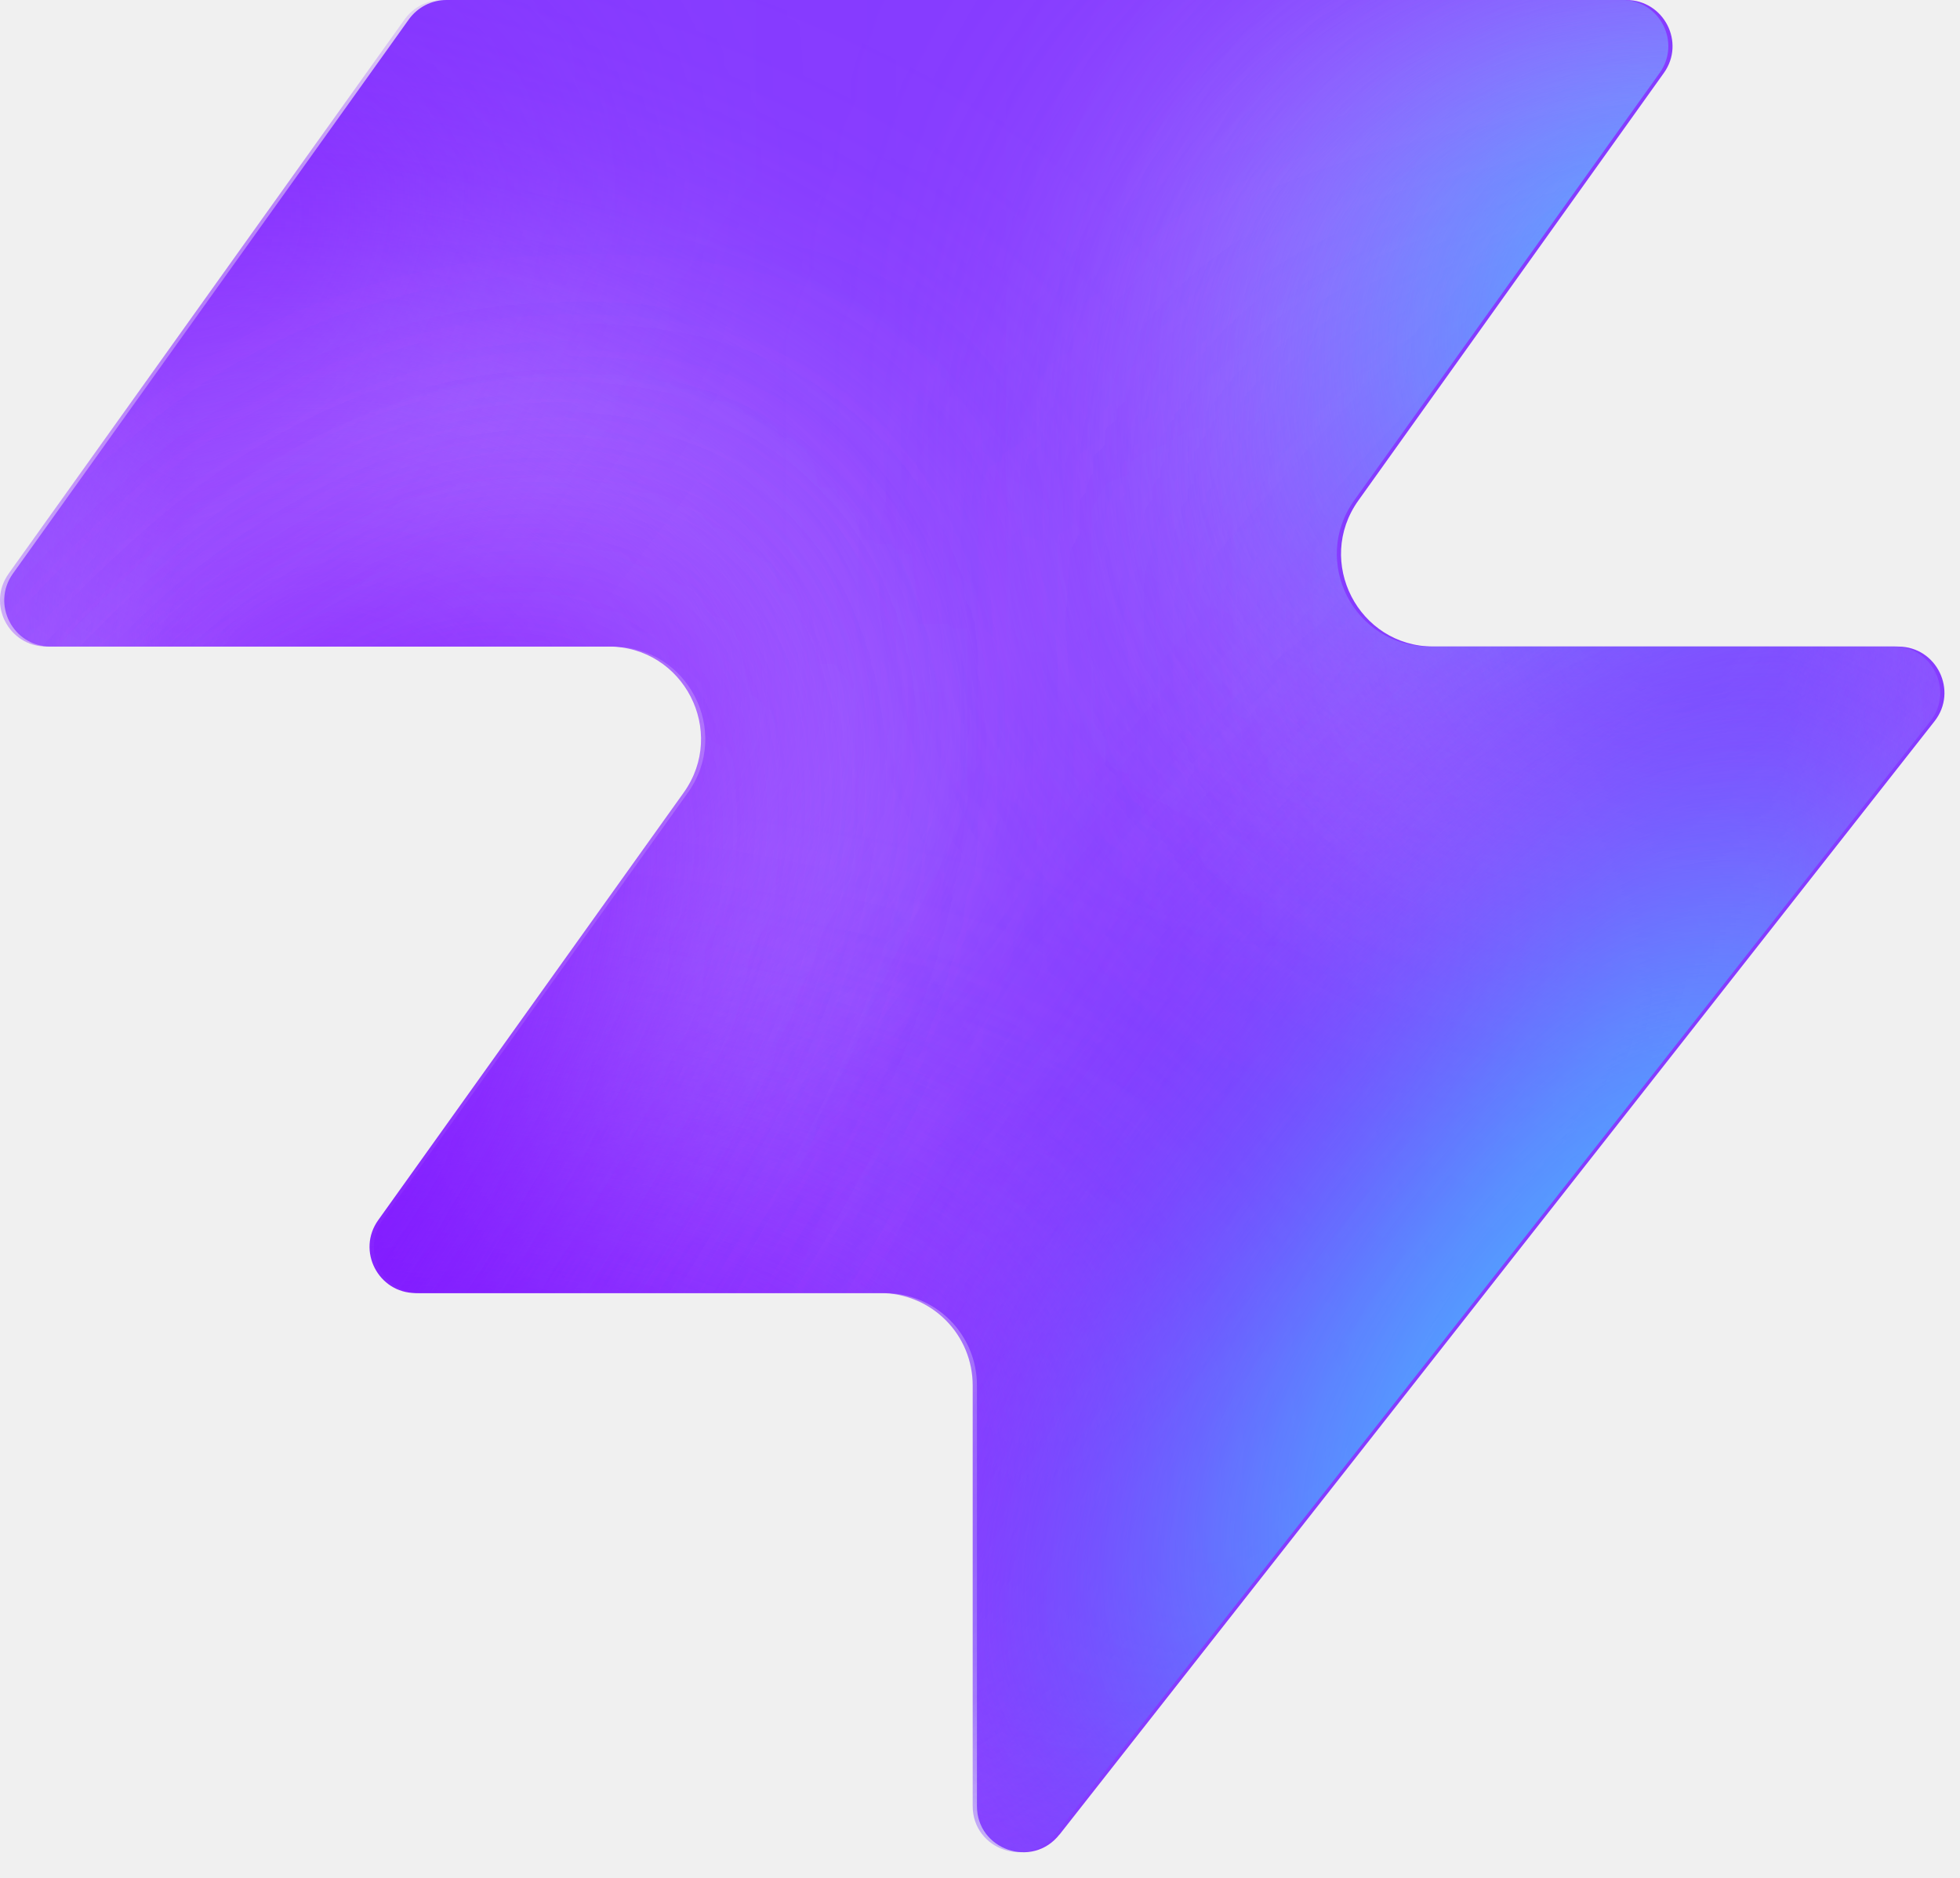
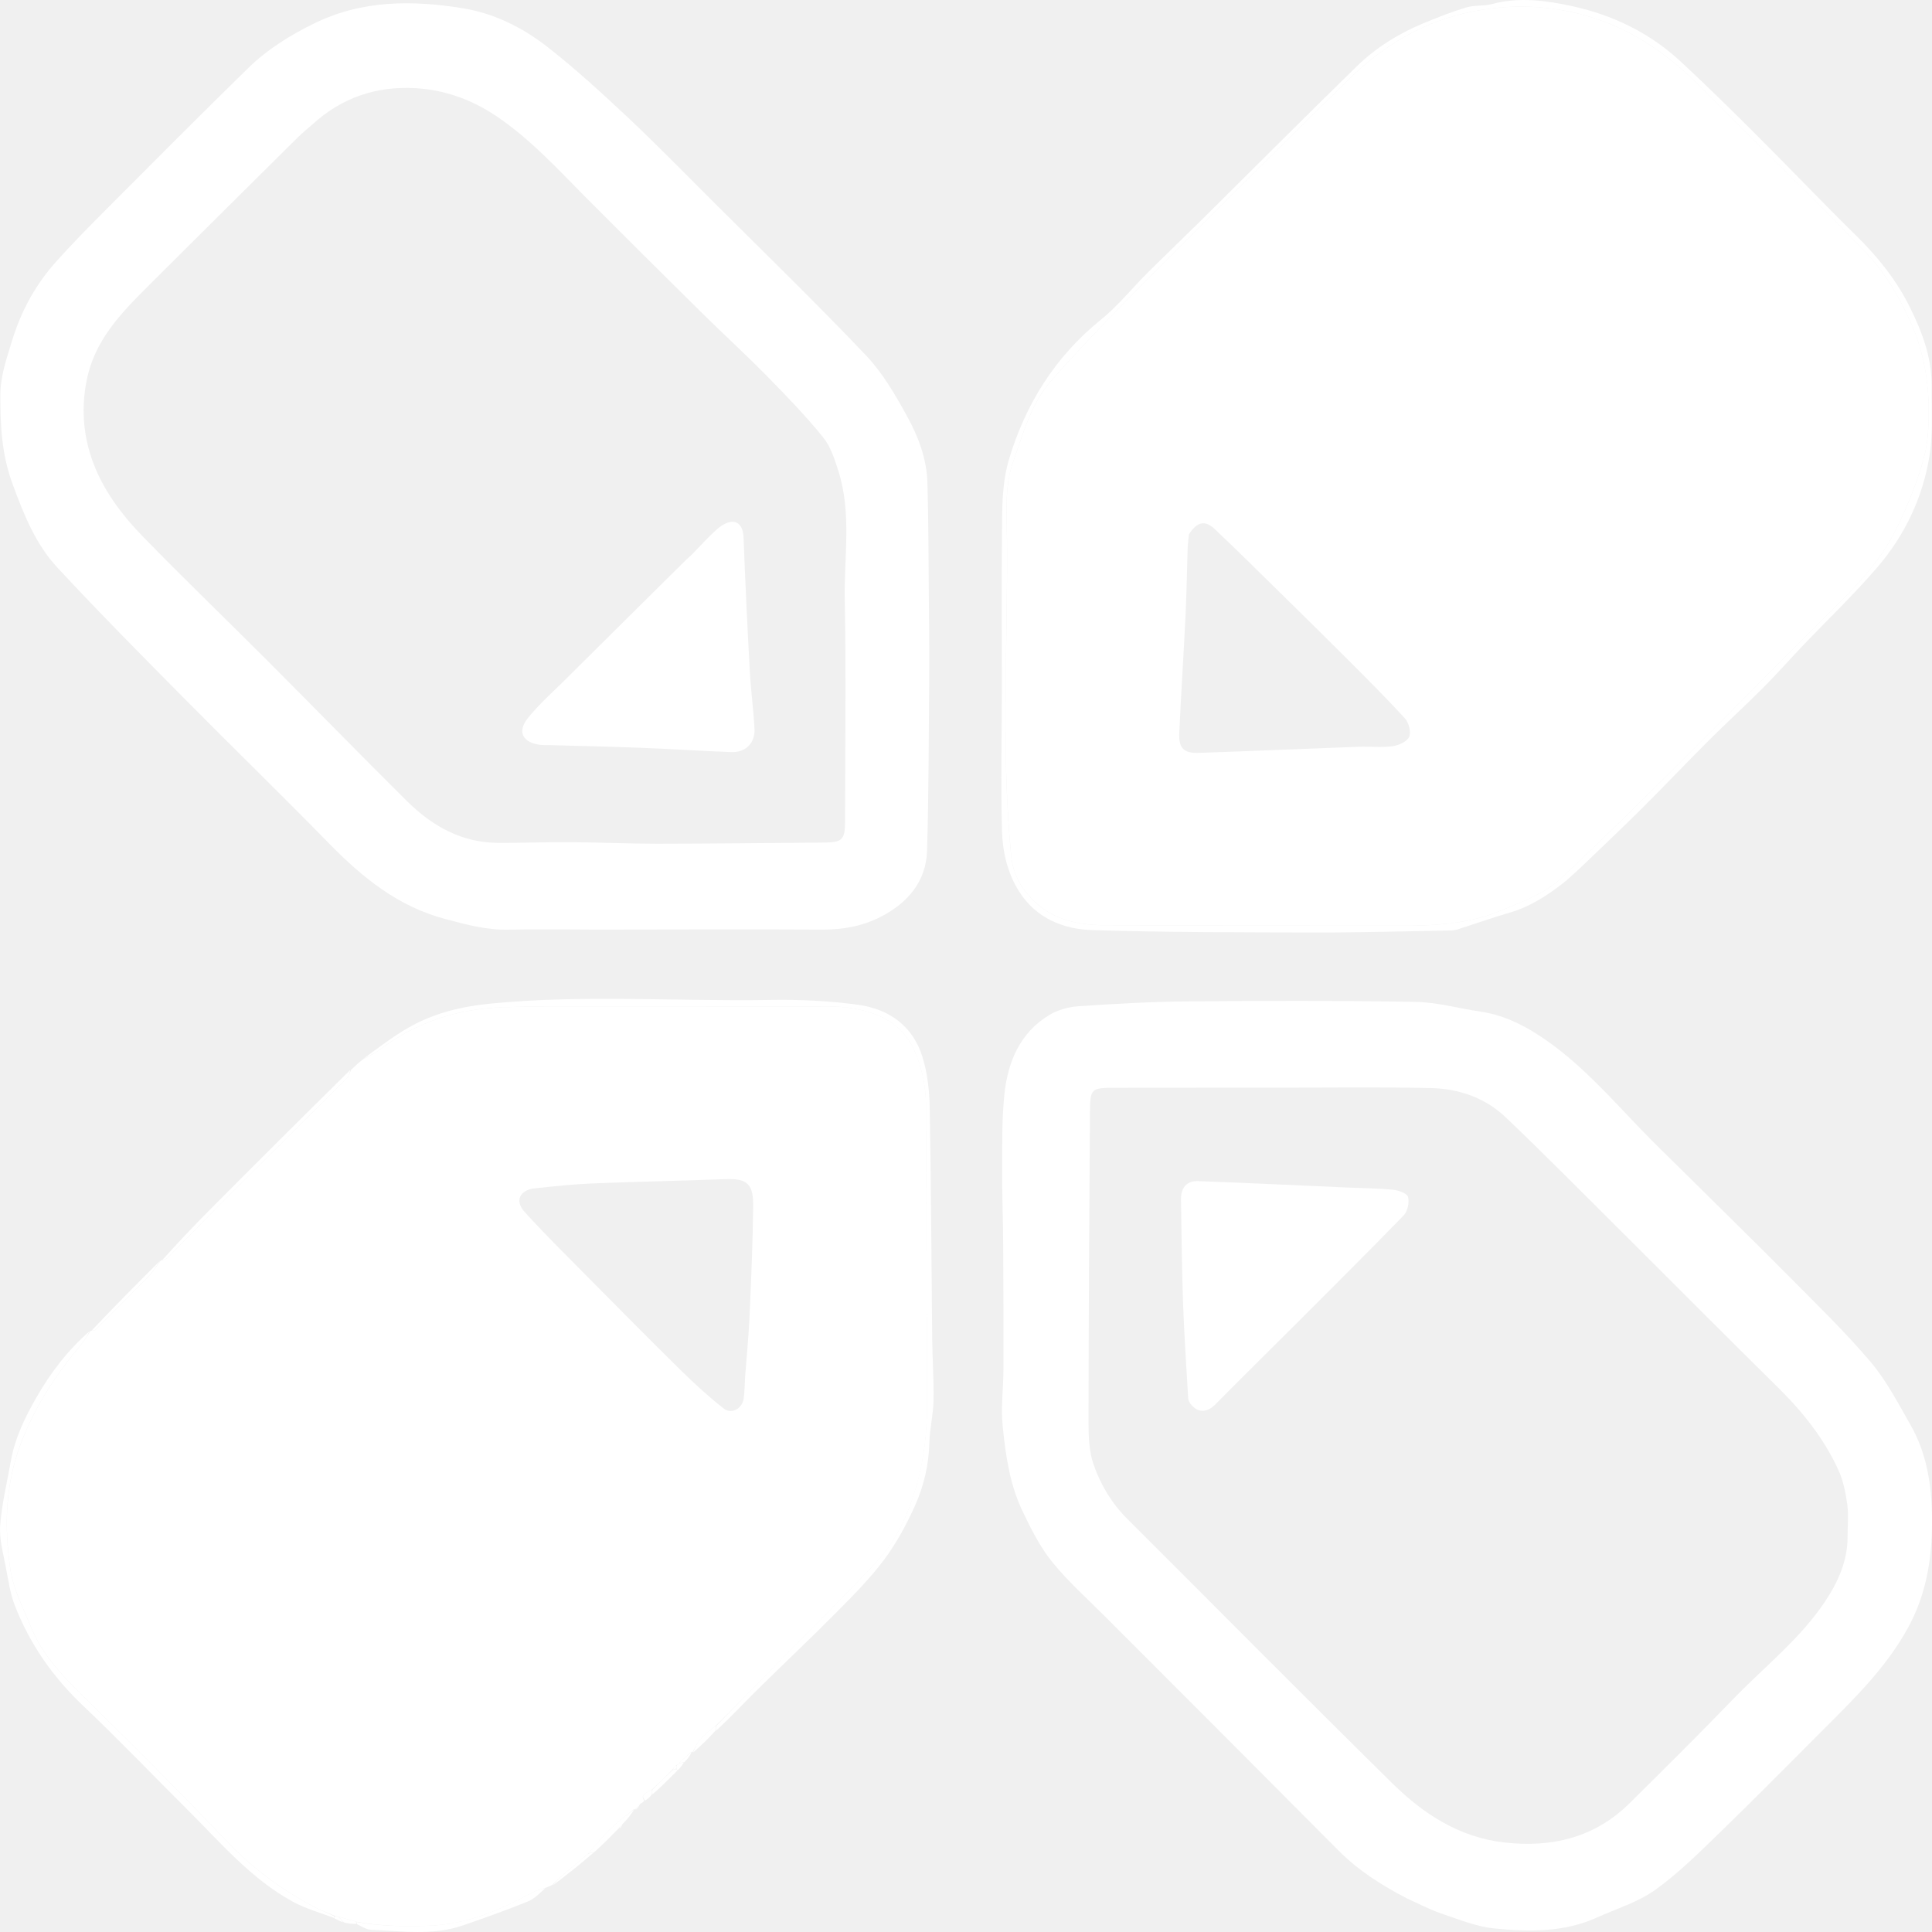
- <svg xmlns="http://www.w3.org/2000/svg" width="48" height="46" fill="none" viewBox="0 0 48 46">
-   <path fill="#863bff" d="M25.946 44.938c-.664.845-2.021.375-2.021-.698V33.937a2.26 2.26 0 0 0-2.262-2.262H10.287c-.92 0-1.456-1.04-.92-1.788l7.48-10.471c1.07-1.497 0-3.578-1.842-3.578H1.237c-.92 0-1.456-1.04-.92-1.788L10.013.474c.214-.297.556-.474.92-.474h28.894c.92 0 1.456 1.04.92 1.788l-7.48 10.471c-1.07 1.498 0 3.579 1.842 3.579h11.377c.943 0 1.473 1.088.89 1.83L25.947 44.94z" style="fill:#863bff;fill:color(display-p3 .525 .23 1);fill-opacity:1" />
-   <mask id="a" width="48" height="46" x="0" y="0" maskUnits="userSpaceOnUse" style="mask-type:alpha">
-     <path fill="#000" d="M25.842 44.938c-.664.844-2.021.375-2.021-.698V33.937a2.26 2.26 0 0 0-2.262-2.262H10.183c-.92 0-1.456-1.04-.92-1.788l7.48-10.471c1.07-1.498 0-3.579-1.842-3.579H1.133c-.92 0-1.456-1.04-.92-1.787L9.91.473c.214-.297.556-.474.92-.474h28.894c.92 0 1.456 1.04.92 1.788l-7.48 10.471c-1.07 1.498 0 3.578 1.842 3.578h11.377c.943 0 1.473 1.088.89 1.832L25.843 44.94z" style="fill:#000;fill-opacity:1" />
-   </mask>
-   <g mask="url(#a)">
-     <g filter="url(#b)">
-       <ellipse cx="5.508" cy="14.704" fill="#ede6ff" rx="5.508" ry="14.704" style="fill:#ede6ff;fill:color(display-p3 .927 .903 1);fill-opacity:1" transform="matrix(.00324 1 1 -.00324 -4.47 31.516)" />
-     </g>
-     <g filter="url(#c)">
-       <ellipse cx="10.399" cy="29.851" fill="#ede6ff" rx="10.399" ry="29.851" style="fill:#ede6ff;fill:color(display-p3 .927 .903 1);fill-opacity:1" transform="matrix(.00324 1 1 -.00324 -39.328 7.883)" />
-     </g>
-     <g filter="url(#d)">
-       <ellipse cx="5.508" cy="30.487" fill="#7e14ff" rx="5.508" ry="30.487" style="fill:#7e14ff;fill:color(display-p3 .492 .077 1);fill-opacity:1" transform="rotate(89.814 -25.913 -14.639)scale(1 -1)" />
-     </g>
-     <g filter="url(#e)">
-       <ellipse cx="5.508" cy="30.599" fill="#7e14ff" rx="5.508" ry="30.599" style="fill:#7e14ff;fill:color(display-p3 .492 .077 1);fill-opacity:1" transform="rotate(89.814 -32.644 -3.334)scale(1 -1)" />
-     </g>
-     <g filter="url(#f)">
-       <ellipse cx="5.508" cy="30.599" fill="#7e14ff" rx="5.508" ry="30.599" style="fill:#7e14ff;fill:color(display-p3 .492 .077 1);fill-opacity:1" transform="matrix(.00324 1 1 -.00324 -34.34 30.47)" />
-     </g>
-     <g filter="url(#g)">
-       <ellipse cx="14.072" cy="22.078" fill="#ede6ff" rx="14.072" ry="22.078" style="fill:#ede6ff;fill:color(display-p3 .927 .903 1);fill-opacity:1" transform="rotate(93.35 24.506 48.493)scale(-1 1)" />
-     </g>
-     <g filter="url(#h)">
-       <ellipse cx="3.47" cy="21.501" fill="#7e14ff" rx="3.47" ry="21.501" style="fill:#7e14ff;fill:color(display-p3 .492 .077 1);fill-opacity:1" transform="rotate(89.009 28.708 47.59)scale(-1 1)" />
-     </g>
-     <g filter="url(#i)">
-       <ellipse cx="3.47" cy="21.501" fill="#7e14ff" rx="3.47" ry="21.501" style="fill:#7e14ff;fill:color(display-p3 .492 .077 1);fill-opacity:1" transform="rotate(89.009 28.708 47.59)scale(-1 1)" />
-     </g>
-     <g filter="url(#j)">
-       <ellipse cx=".387" cy="8.972" fill="#7e14ff" rx="4.407" ry="29.108" style="fill:#7e14ff;fill:color(display-p3 .492 .077 1);fill-opacity:1" transform="rotate(39.51 .387 8.972)" />
-     </g>
-     <g filter="url(#k)">
-       <ellipse cx="47.523" cy="-6.092" fill="#7e14ff" rx="4.407" ry="29.108" style="fill:#7e14ff;fill:color(display-p3 .492 .077 1);fill-opacity:1" transform="rotate(37.892 47.523 -6.092)" />
-     </g>
-     <g filter="url(#l)">
-       <ellipse cx="41.412" cy="6.333" fill="#47bfff" rx="5.971" ry="9.665" style="fill:#47bfff;fill:color(display-p3 .28 .748 1);fill-opacity:1" transform="rotate(37.892 41.412 6.333)" />
-     </g>
-     <g filter="url(#m)">
-       <ellipse cx="-1.879" cy="38.332" fill="#7e14ff" rx="4.407" ry="29.108" style="fill:#7e14ff;fill:color(display-p3 .492 .077 1);fill-opacity:1" transform="rotate(37.892 -1.88 38.332)" />
-     </g>
-     <g filter="url(#n)">
-       <ellipse cx="-1.879" cy="38.332" fill="#7e14ff" rx="4.407" ry="29.108" style="fill:#7e14ff;fill:color(display-p3 .492 .077 1);fill-opacity:1" transform="rotate(37.892 -1.88 38.332)" />
-     </g>
-     <g filter="url(#o)">
-       <ellipse cx="35.651" cy="29.907" fill="#7e14ff" rx="4.407" ry="29.108" style="fill:#7e14ff;fill:color(display-p3 .492 .077 1);fill-opacity:1" transform="rotate(37.892 35.651 29.907)" />
-     </g>
-     <g filter="url(#p)">
-       <ellipse cx="38.418" cy="32.4" fill="#47bfff" rx="5.971" ry="15.297" style="fill:#47bfff;fill:color(display-p3 .28 .748 1);fill-opacity:1" transform="rotate(37.892 38.418 32.4)" />
-     </g>
-   </g>
-   <defs>
-     <filter id="b" width="60.045" height="41.654" x="-19.77" y="16.149" color-interpolation-filters="sRGB" filterUnits="userSpaceOnUse">
-       <feFlood flood-opacity="0" result="BackgroundImageFix" />
-       <feBlend in="SourceGraphic" in2="BackgroundImageFix" result="shape" />
-       <feGaussianBlur result="effect1_foregroundBlur_2002_17158" stdDeviation="7.659" />
-     </filter>
-     <filter id="c" width="90.34" height="51.437" x="-54.613" y="-7.533" color-interpolation-filters="sRGB" filterUnits="userSpaceOnUse">
-       <feFlood flood-opacity="0" result="BackgroundImageFix" />
-       <feBlend in="SourceGraphic" in2="BackgroundImageFix" result="shape" />
-       <feGaussianBlur result="effect1_foregroundBlur_2002_17158" stdDeviation="7.659" />
-     </filter>
-     <filter id="d" width="79.355" height="29.4" x="-49.64" y="2.03" color-interpolation-filters="sRGB" filterUnits="userSpaceOnUse">
-       <feFlood flood-opacity="0" result="BackgroundImageFix" />
-       <feBlend in="SourceGraphic" in2="BackgroundImageFix" result="shape" />
-       <feGaussianBlur result="effect1_foregroundBlur_2002_17158" stdDeviation="4.596" />
-     </filter>
-     <filter id="e" width="79.579" height="29.4" x="-45.045" y="20.029" color-interpolation-filters="sRGB" filterUnits="userSpaceOnUse">
-       <feFlood flood-opacity="0" result="BackgroundImageFix" />
-       <feBlend in="SourceGraphic" in2="BackgroundImageFix" result="shape" />
-       <feGaussianBlur result="effect1_foregroundBlur_2002_17158" stdDeviation="4.596" />
-     </filter>
-     <filter id="f" width="79.579" height="29.4" x="-43.513" y="21.178" color-interpolation-filters="sRGB" filterUnits="userSpaceOnUse">
-       <feFlood flood-opacity="0" result="BackgroundImageFix" />
-       <feBlend in="SourceGraphic" in2="BackgroundImageFix" result="shape" />
-       <feGaussianBlur result="effect1_foregroundBlur_2002_17158" stdDeviation="4.596" />
-     </filter>
-     <filter id="g" width="74.749" height="58.852" x="15.756" y="-17.901" color-interpolation-filters="sRGB" filterUnits="userSpaceOnUse">
-       <feFlood flood-opacity="0" result="BackgroundImageFix" />
-       <feBlend in="SourceGraphic" in2="BackgroundImageFix" result="shape" />
-       <feGaussianBlur result="effect1_foregroundBlur_2002_17158" stdDeviation="7.659" />
-     </filter>
-     <filter id="h" width="61.377" height="25.362" x="23.548" y="2.284" color-interpolation-filters="sRGB" filterUnits="userSpaceOnUse">
-       <feFlood flood-opacity="0" result="BackgroundImageFix" />
-       <feBlend in="SourceGraphic" in2="BackgroundImageFix" result="shape" />
-       <feGaussianBlur result="effect1_foregroundBlur_2002_17158" stdDeviation="4.596" />
-     </filter>
-     <filter id="i" width="61.377" height="25.362" x="23.548" y="2.284" color-interpolation-filters="sRGB" filterUnits="userSpaceOnUse">
-       <feFlood flood-opacity="0" result="BackgroundImageFix" />
-       <feBlend in="SourceGraphic" in2="BackgroundImageFix" result="shape" />
-       <feGaussianBlur result="effect1_foregroundBlur_2002_17158" stdDeviation="4.596" />
-     </filter>
-     <filter id="j" width="56.045" height="63.649" x="-27.636" y="-22.853" color-interpolation-filters="sRGB" filterUnits="userSpaceOnUse">
-       <feFlood flood-opacity="0" result="BackgroundImageFix" />
-       <feBlend in="SourceGraphic" in2="BackgroundImageFix" result="shape" />
-       <feGaussianBlur result="effect1_foregroundBlur_2002_17158" stdDeviation="4.596" />
-     </filter>
-     <filter id="k" width="54.814" height="64.646" x="20.116" y="-38.415" color-interpolation-filters="sRGB" filterUnits="userSpaceOnUse">
-       <feFlood flood-opacity="0" result="BackgroundImageFix" />
-       <feBlend in="SourceGraphic" in2="BackgroundImageFix" result="shape" />
-       <feGaussianBlur result="effect1_foregroundBlur_2002_17158" stdDeviation="4.596" />
-     </filter>
-     <filter id="l" width="33.541" height="35.313" x="24.641" y="-11.323" color-interpolation-filters="sRGB" filterUnits="userSpaceOnUse">
-       <feFlood flood-opacity="0" result="BackgroundImageFix" />
-       <feBlend in="SourceGraphic" in2="BackgroundImageFix" result="shape" />
-       <feGaussianBlur result="effect1_foregroundBlur_2002_17158" stdDeviation="4.596" />
-     </filter>
-     <filter id="m" width="54.814" height="64.646" x="-29.286" y="6.009" color-interpolation-filters="sRGB" filterUnits="userSpaceOnUse">
-       <feFlood flood-opacity="0" result="BackgroundImageFix" />
-       <feBlend in="SourceGraphic" in2="BackgroundImageFix" result="shape" />
-       <feGaussianBlur result="effect1_foregroundBlur_2002_17158" stdDeviation="4.596" />
-     </filter>
-     <filter id="n" width="54.814" height="64.646" x="-29.286" y="6.009" color-interpolation-filters="sRGB" filterUnits="userSpaceOnUse">
-       <feFlood flood-opacity="0" result="BackgroundImageFix" />
-       <feBlend in="SourceGraphic" in2="BackgroundImageFix" result="shape" />
-       <feGaussianBlur result="effect1_foregroundBlur_2002_17158" stdDeviation="4.596" />
-     </filter>
-     <filter id="o" width="54.814" height="64.646" x="8.244" y="-2.416" color-interpolation-filters="sRGB" filterUnits="userSpaceOnUse">
-       <feFlood flood-opacity="0" result="BackgroundImageFix" />
-       <feBlend in="SourceGraphic" in2="BackgroundImageFix" result="shape" />
-       <feGaussianBlur result="effect1_foregroundBlur_2002_17158" stdDeviation="4.596" />
-     </filter>
-     <filter id="p" width="39.409" height="43.623" x="18.713" y="10.588" color-interpolation-filters="sRGB" filterUnits="userSpaceOnUse">
-       <feFlood flood-opacity="0" result="BackgroundImageFix" />
-       <feBlend in="SourceGraphic" in2="BackgroundImageFix" result="shape" />
-       <feGaussianBlur result="effect1_foregroundBlur_2002_17158" stdDeviation="4.596" />
-     </filter>
-   </defs>
+ <svg xmlns="http://www.w3.org/2000/svg" width="32" height="32" viewBox="0 0 32 32" fill="none">
+   <path d="M5.815 17.72C5.876 17.662 5.937 17.604 6.015 17.543C6.121 17.487 6.215 17.445 6.295 17.383C6.896 16.928 7.58 16.711 8.326 16.683C8.799 16.666 9.273 16.67 9.747 16.67C10.929 16.669 12.111 16.67 13.293 16.673C13.566 16.674 13.845 16.654 14.113 16.699C14.554 16.772 14.942 16.948 15.143 17.396C15.278 17.695 15.338 18.005 15.339 18.329C15.345 19.975 15.35 21.621 15.355 23.266C15.357 23.729 15.305 24.183 15.174 24.63C15.039 25.091 14.844 25.524 14.514 25.876C13.999 26.425 13.463 26.954 12.936 27.492C12.58 27.856 12.224 28.22 11.855 28.583C11.76 28.659 11.67 28.727 11.597 28.81C11.543 28.872 11.511 28.952 11.469 29.024C11.469 29.024 11.463 29.017 11.453 29.015C11.378 29.076 11.313 29.14 11.242 29.209C11.228 29.224 11.219 29.232 11.197 29.238C11.169 29.262 11.153 29.287 11.129 29.32C11.017 29.434 10.913 29.538 10.796 29.641C10.635 29.729 10.624 29.747 10.67 29.825C10.657 29.841 10.644 29.858 10.614 29.87C10.571 29.901 10.545 29.937 10.519 29.973C10.519 29.973 10.511 29.965 10.502 29.964C10.358 30.079 10.217 30.188 10.09 30.313C9.968 30.433 9.861 30.568 9.739 30.705C9.593 30.828 9.455 30.942 9.319 31.058C9.259 31.109 9.204 31.166 9.146 31.221C9.119 31.234 9.092 31.247 9.042 31.266C8.951 31.296 8.878 31.312 8.815 31.347C8.282 31.637 7.743 31.873 7.109 31.896C6.702 31.911 6.305 31.904 5.897 31.829C5.796 31.798 5.704 31.773 5.6 31.744C5.573 31.738 5.558 31.736 5.532 31.727C5.412 31.674 5.298 31.636 5.194 31.58C4.664 31.296 4.187 30.949 3.768 30.509C3.011 29.713 2.235 28.935 1.45 28.166C1.079 27.802 0.714 27.44 0.514 26.951C0.386 26.636 0.221 26.321 0.172 25.992C0.071 25.299 0.084 24.61 0.339 23.928C0.574 23.298 0.932 22.759 1.358 22.252C1.412 22.188 1.452 22.113 1.499 22.043C1.499 22.043 1.502 22.039 1.516 22.042C1.547 22.039 1.569 22.039 1.58 22.028C1.874 21.734 2.169 21.441 2.459 21.142C2.536 21.062 2.597 20.965 2.665 20.875C2.665 20.875 2.669 20.87 2.684 20.874C2.724 20.864 2.754 20.855 2.774 20.836C3.135 20.47 3.493 20.101 3.856 19.738C4.485 19.11 5.117 18.486 5.745 17.858C5.78 17.823 5.792 17.767 5.815 17.72ZM12.342 22.796C12.367 22.464 12.4 22.132 12.415 21.799C12.442 21.199 12.467 20.599 12.475 19.998C12.48 19.629 12.397 19.517 12.027 19.53C11.292 19.558 10.555 19.571 9.819 19.601C9.497 19.614 9.176 19.648 8.855 19.683C8.607 19.711 8.523 19.889 8.689 20.073C9.03 20.449 9.392 20.805 9.749 21.166C10.255 21.677 10.761 22.189 11.274 22.694C11.501 22.917 11.736 23.133 11.986 23.329C12.12 23.433 12.298 23.329 12.319 23.156C12.333 23.048 12.334 22.938 12.342 22.796Z" fill="white" />
+   <path d="M23.306 31.445C22.885 31.227 22.5 30.982 22.174 30.655C21.589 30.069 21.006 29.48 20.421 28.894C19.716 28.188 19.01 27.483 18.306 26.777C18.009 26.478 17.69 26.196 17.427 25.87C17.226 25.622 17.078 25.326 16.939 25.035C16.724 24.589 16.655 24.099 16.607 23.613C16.576 23.308 16.619 22.996 16.62 22.688C16.622 22.001 16.62 21.315 16.616 20.629C16.614 20.2 16.596 19.772 16.599 19.343C16.601 18.931 16.593 18.515 16.638 18.106C16.697 17.578 16.898 17.103 17.379 16.812C17.518 16.728 17.695 16.678 17.858 16.667C18.464 16.626 19.071 16.591 19.678 16.586C20.932 16.575 22.187 16.572 23.441 16.594C23.803 16.6 24.163 16.703 24.524 16.756C24.958 16.82 25.328 17.026 25.675 17.276C26.225 17.674 26.674 18.178 27.14 18.665C27.38 18.916 27.63 19.157 27.877 19.401C28.461 19.98 29.05 20.555 29.629 21.139C30.089 21.603 30.56 22.059 30.982 22.556C31.247 22.869 31.441 23.246 31.646 23.605C31.91 24.067 31.992 24.583 32 25.104C32.009 25.754 31.924 26.38 31.597 26.971C31.246 27.607 30.744 28.104 30.241 28.607C29.66 29.187 29.084 29.773 28.494 30.345C28.148 30.68 27.804 31.024 27.415 31.303C27.13 31.507 26.773 31.614 26.448 31.761C25.903 32.008 25.323 31.998 24.75 31.941C24.448 31.911 24.153 31.788 23.86 31.689C23.674 31.626 23.499 31.531 23.306 31.445ZM21.129 18.015C20.252 18.016 19.374 18.017 18.497 18.017C18.066 18.018 18.056 18.018 18.053 18.443C18.041 20.144 18.031 21.845 18.029 23.546C18.029 23.787 18.037 24.043 18.116 24.266C18.233 24.597 18.415 24.903 18.673 25.159C20.137 26.619 21.59 28.089 23.063 29.539C23.575 30.044 24.172 30.433 24.914 30.517C25.7 30.607 26.414 30.439 26.992 29.866C27.572 29.292 28.151 28.718 28.718 28.131C29.228 27.603 29.815 27.146 30.228 26.527C30.447 26.199 30.605 25.846 30.602 25.44C30.601 25.264 30.62 25.085 30.596 24.913C30.569 24.721 30.53 24.523 30.45 24.349C30.212 23.828 29.86 23.386 29.451 22.983C28.559 22.104 27.677 21.214 26.789 20.331C26.174 19.719 25.565 19.103 24.938 18.505C24.6 18.183 24.166 18.033 23.706 18.022C22.859 18.003 22.012 18.016 21.129 18.015Z" fill="white" />
+   <path d="M9.889 15.397C9.389 15.396 8.908 15.387 8.427 15.398C8.06 15.407 7.72 15.314 7.37 15.22C6.586 15.012 5.999 14.53 5.45 13.97C4.669 13.171 3.868 12.393 3.082 11.599C2.364 10.873 1.643 10.148 0.949 9.399C0.583 9.005 0.387 8.505 0.202 7.999C0.027 7.52 0.004 7.037 0.006 6.54C0.007 6.219 0.113 5.929 0.204 5.63C0.355 5.139 0.597 4.701 0.941 4.321C1.181 4.055 1.431 3.798 1.684 3.544C2.493 2.733 3.3 1.919 4.12 1.119C4.433 0.814 4.804 0.585 5.2 0.39C5.996 -0.002 6.835 0.001 7.673 0.138C8.175 0.219 8.647 0.452 9.05 0.764C9.522 1.131 9.965 1.538 10.402 1.948C10.887 2.404 11.352 2.881 11.823 3.351C12.668 4.194 13.525 5.025 14.346 5.889C14.622 6.18 14.831 6.543 15.026 6.898C15.212 7.234 15.35 7.604 15.361 7.995C15.38 8.649 15.379 9.303 15.385 9.956C15.389 10.356 15.394 10.756 15.391 11.156C15.383 12.134 15.384 13.111 15.355 14.088C15.34 14.607 15.028 14.96 14.582 15.188C14.283 15.341 13.959 15.399 13.617 15.397C12.381 15.39 11.144 15.396 9.889 15.397ZM5.174 2.061C5.092 2.133 5.007 2.202 4.93 2.278C4.101 3.1 3.272 3.921 2.446 4.746C2.002 5.19 1.569 5.635 1.437 6.293C1.347 6.737 1.375 7.165 1.514 7.581C1.684 8.091 2.007 8.518 2.378 8.899C3.052 9.591 3.749 10.262 4.432 10.945C5.204 11.719 5.968 12.502 6.745 13.273C7.159 13.683 7.648 13.958 8.252 13.961C8.65 13.963 9.048 13.946 9.446 13.949C9.924 13.952 10.402 13.975 10.88 13.975C11.793 13.974 12.706 13.963 13.618 13.956C13.959 13.954 13.997 13.918 13.997 13.58C13.998 12.365 14.015 11.15 13.992 9.936C13.978 9.226 14.109 8.505 13.888 7.807C13.825 7.609 13.758 7.395 13.63 7.239C13.341 6.883 13.021 6.552 12.699 6.225C12.347 5.867 11.976 5.528 11.619 5.176C11.002 4.567 10.388 3.955 9.776 3.343C9.279 2.846 8.811 2.321 8.222 1.924C7.813 1.649 7.362 1.487 6.877 1.46C6.243 1.425 5.67 1.609 5.174 2.061Z" fill="white" />
+   <path d="M25.944 14.584C25.652 14.819 25.354 15.015 25 15.118C24.71 15.202 24.424 15.304 24.135 15.396C24.096 15.408 24.052 15.412 24.01 15.412C23.274 15.424 22.538 15.446 21.803 15.445C20.567 15.442 19.331 15.443 18.097 15.406C17.61 15.391 17.159 15.208 16.88 14.766C16.686 14.46 16.605 14.107 16.596 13.756C16.575 12.974 16.593 12.191 16.594 11.408C16.595 10.442 16.586 9.477 16.599 8.511C16.604 8.212 16.625 7.902 16.709 7.618C16.984 6.696 17.474 5.909 18.236 5.294C18.516 5.068 18.745 4.779 19.002 4.524C19.303 4.224 19.61 3.931 19.912 3.633C20.767 2.786 21.616 1.934 22.477 1.094C22.792 0.788 23.165 0.557 23.572 0.387C23.807 0.29 24.044 0.196 24.286 0.123C24.422 0.082 24.576 0.105 24.713 0.067C25.161 -0.055 25.617 0.01 26.04 0.102C26.702 0.245 27.32 0.541 27.827 1.01C28.267 1.417 28.694 1.837 29.117 2.26C29.662 2.803 30.191 3.361 30.74 3.899C31.095 4.246 31.401 4.626 31.623 5.067C31.831 5.483 31.998 5.916 31.994 6.392C31.99 6.773 32.019 7.161 31.961 7.535C31.852 8.229 31.555 8.859 31.097 9.393C30.704 9.851 30.265 10.27 29.848 10.707C29.632 10.934 29.426 11.169 29.205 11.39C28.915 11.681 28.611 11.957 28.32 12.247C27.945 12.621 27.581 13.006 27.205 13.38C26.889 13.695 26.564 14.001 26.243 14.31C26.148 14.401 26.052 14.489 25.944 14.584ZM29.485 2.753C29.067 2.337 28.648 1.923 28.234 1.504C27.705 0.966 27.117 0.524 26.384 0.294C25.618 0.053 24.845 0.052 24.084 0.265C23.401 0.456 22.815 0.845 22.311 1.341C21.193 2.441 20.078 3.545 18.972 4.657C18.44 5.192 17.916 5.737 17.415 6.301C17.072 6.689 16.941 7.199 16.773 7.674C16.675 7.951 16.667 8.272 16.673 8.572C16.711 10.439 16.566 12.309 16.748 14.174C16.78 14.5 16.936 14.752 17.164 14.959C17.476 15.242 17.873 15.321 18.277 15.324C19.904 15.333 21.531 15.329 23.158 15.333C23.745 15.335 24.325 15.309 24.88 15.074C25.225 14.929 25.584 14.803 25.857 14.547C26.489 13.956 27.104 13.348 27.717 12.738C28.549 11.911 29.371 11.075 30.2 10.246C30.621 9.826 31.057 9.417 31.341 8.886C31.493 8.604 31.622 8.307 31.731 8.005C31.822 7.754 31.907 7.491 31.929 7.227C31.983 6.568 31.916 5.923 31.632 5.307C31.447 4.905 31.23 4.527 30.927 4.208C30.463 3.719 29.981 3.248 29.485 2.753Z" fill="white" />
+   <path d="M11.866 28.583C12.222 28.22 12.578 27.856 12.934 27.492C13.461 26.954 13.997 26.425 14.512 25.876C14.842 25.524 15.037 25.091 15.172 24.63C15.303 24.183 15.355 23.729 15.354 23.266C15.348 21.621 15.343 19.975 15.337 18.329C15.336 18.005 15.276 17.695 15.142 17.396C14.94 16.948 14.552 16.772 14.111 16.699C13.844 16.654 13.565 16.674 13.291 16.673C12.109 16.67 10.927 16.669 9.746 16.67C9.272 16.67 8.797 16.666 8.324 16.683C7.578 16.711 6.894 16.928 6.294 17.383C6.213 17.445 6.119 17.487 6.02 17.535C6.26 17.36 6.503 17.171 6.767 17.02C7.184 16.781 7.639 16.671 8.121 16.623C9.669 16.471 11.219 16.589 12.768 16.562C13.251 16.554 13.739 16.577 14.217 16.643C14.727 16.713 15.121 16.996 15.278 17.504C15.361 17.769 15.393 18.057 15.399 18.336C15.422 19.615 15.427 20.894 15.44 22.173C15.444 22.516 15.469 22.86 15.462 23.203C15.457 23.435 15.399 23.666 15.393 23.899C15.384 24.26 15.303 24.605 15.16 24.928C15.02 25.242 14.852 25.553 14.647 25.829C14.414 26.141 14.136 26.421 13.861 26.699C13.427 27.137 12.977 27.56 12.538 27.993C12.314 28.215 12.099 28.445 11.867 28.661C11.858 28.628 11.862 28.606 11.866 28.583Z" fill="white" />
+   <path d="M1.486 22.047C1.451 22.113 1.41 22.188 1.357 22.252C0.931 22.759 0.573 23.298 0.337 23.928C0.083 24.61 0.07 25.299 0.171 25.992C0.219 26.321 0.385 26.636 0.513 26.951C0.713 27.44 1.078 27.802 1.449 28.166C2.234 28.935 3.01 29.713 3.767 30.509C4.186 30.949 4.663 31.296 5.193 31.58C5.297 31.636 5.411 31.674 5.529 31.736C5.538 31.751 5.536 31.769 5.536 31.769C5.308 31.681 5.067 31.616 4.854 31.5C4.154 31.119 3.647 30.512 3.093 29.962C2.521 29.393 1.963 28.809 1.378 28.254C0.875 27.778 0.492 27.228 0.244 26.588C0.169 26.393 0.138 26.179 0.099 25.972C0.056 25.738 -0.014 25.499 0.003 25.267C0.029 24.907 0.118 24.55 0.181 24.193C0.248 23.818 0.412 23.48 0.598 23.155C0.833 22.744 1.117 22.368 1.486 22.047Z" fill="white" />
+   <path d="M5.801 17.722C5.792 17.767 5.779 17.823 5.744 17.858C5.116 18.486 4.484 19.11 3.856 19.738C3.492 20.101 3.134 20.47 2.773 20.836C2.753 20.855 2.723 20.864 2.686 20.872C2.938 20.593 3.199 20.315 3.468 20.045C4.24 19.269 5.015 18.497 5.801 17.722Z" fill="white" />
+   <path d="M5.905 31.835C6.303 31.904 6.699 31.911 7.107 31.896C7.741 31.873 8.279 31.637 8.813 31.347C8.876 31.312 8.949 31.296 9.032 31.274C8.946 31.35 8.856 31.449 8.744 31.494C8.393 31.637 8.035 31.763 7.676 31.888C7.175 32.064 6.658 31.985 6.145 31.963C6.072 31.96 6 31.914 5.915 31.871C5.903 31.848 5.904 31.842 5.905 31.835Z" fill="white" />
+   <path d="M2.653 20.88C2.595 20.965 2.535 21.062 2.457 21.142C2.168 21.441 1.873 21.734 1.579 22.028C1.568 22.039 1.545 22.039 1.516 22.04C1.883 21.652 2.262 21.269 2.653 20.88Z" fill="white" />
+   <path d="M9.746 30.696C9.86 30.568 9.967 30.433 10.089 30.313C10.216 30.188 10.357 30.079 10.505 29.967C10.458 30.048 10.398 30.124 10.316 30.208C10.28 30.238 10.264 30.26 10.249 30.282C10.12 30.413 9.992 30.544 9.84 30.68C9.794 30.689 9.77 30.693 9.746 30.696Z" fill="white" />
+   <path d="M9.739 30.705C9.771 30.693 9.795 30.689 9.831 30.686C9.619 30.869 9.395 31.05 9.158 31.227C9.203 31.166 9.259 31.109 9.319 31.058C9.455 30.942 9.593 30.828 9.739 30.705Z" fill="white" />
+   <path d="M11.854 28.583C11.863 28.606 11.859 28.628 11.855 28.662C11.735 28.793 11.614 28.912 11.48 29.027C11.51 28.952 11.542 28.872 11.596 28.81C11.669 28.727 11.758 28.659 11.854 28.583Z" fill="white" />
+   <path d="M10.807 29.642C10.911 29.538 11.015 29.434 11.137 29.32C11.169 29.307 11.183 29.303 11.202 29.306C11.208 29.312 11.22 29.325 11.22 29.325C11.086 29.46 10.953 29.595 10.808 29.72C10.799 29.687 10.803 29.665 10.807 29.642Z" fill="white" />
+   <path d="M5.896 31.829C5.904 31.842 5.904 31.849 5.902 31.865C5.838 31.868 5.775 31.862 5.696 31.841C5.657 31.8 5.633 31.774 5.609 31.748C5.702 31.773 5.794 31.798 5.896 31.829Z" fill="white" />
+   <path d="M11.246 29.203C11.312 29.14 11.377 29.077 11.456 29.019C11.432 29.075 11.396 29.127 11.337 29.185C11.292 29.196 11.269 29.199 11.246 29.203Z" fill="white" />
+   <path d="M10.796 29.641C10.804 29.665 10.8 29.687 10.797 29.721C10.766 29.763 10.734 29.793 10.686 29.824C10.623 29.747 10.634 29.729 10.796 29.641Z" fill="white" />
+   <path d="M10.529 29.976C10.543 29.937 10.569 29.901 10.602 29.872C10.587 29.912 10.564 29.945 10.529 29.976Z" fill="white" />
+   <path d="M11.24 29.209C11.269 29.199 11.292 29.195 11.327 29.192C11.306 29.232 11.272 29.272 11.229 29.319C11.22 29.325 11.208 29.312 11.205 29.296C11.204 29.266 11.206 29.253 11.208 29.239C11.217 29.232 11.226 29.224 11.24 29.209Z" fill="white" />
+   <path d="M5.598 31.744C5.633 31.774 5.656 31.8 5.682 31.837C5.642 31.826 5.599 31.805 5.545 31.777C5.535 31.769 5.537 31.751 5.539 31.743C5.556 31.736 5.571 31.738 5.598 31.744Z" fill="white" />
+   <path d="M10.262 30.284C10.265 30.261 10.28 30.238 10.306 30.215C10.303 30.237 10.288 30.261 10.262 30.284Z" fill="white" />
+   <path d="M11.196 29.238C11.207 29.252 11.205 29.266 11.2 29.29C11.184 29.304 11.17 29.307 11.146 29.311C11.152 29.287 11.168 29.262 11.196 29.238Z" fill="white" />
+   <path d="M29.496 2.761C29.982 3.248 30.464 3.719 30.928 4.208C31.23 4.527 31.448 4.905 31.633 5.307C31.917 5.923 31.983 6.568 31.929 7.227C31.907 7.491 31.822 7.754 31.731 8.005C31.622 8.307 31.493 8.604 31.342 8.886C31.058 9.417 30.621 9.826 30.201 10.246C29.372 11.075 28.549 11.911 27.718 12.738C27.104 13.348 26.489 13.956 25.858 14.547C25.584 14.803 25.226 14.929 24.881 15.074C24.325 15.309 23.746 15.335 23.158 15.333C21.531 15.329 19.905 15.333 18.278 15.324C17.873 15.321 17.477 15.242 17.165 14.959C16.936 14.752 16.781 14.5 16.749 14.174C16.566 12.309 16.712 10.439 16.674 8.572C16.668 8.272 16.675 7.951 16.773 7.674C16.942 7.199 17.073 6.689 17.416 6.301C17.916 5.737 18.44 5.192 18.973 4.657C20.079 3.545 21.193 2.441 22.312 1.341C22.816 0.845 23.401 0.456 24.084 0.265C24.846 0.052 25.618 0.053 26.384 0.294C27.117 0.524 27.705 0.966 28.235 1.504C28.648 1.923 29.068 2.337 29.496 2.761ZM19.692 8.852C19.685 8.931 19.674 9.009 19.671 9.087C19.659 9.458 19.654 9.828 19.636 10.198C19.605 10.847 19.562 11.495 19.532 12.143C19.521 12.391 19.608 12.479 19.855 12.47C20.737 12.44 21.618 12.401 22.5 12.369C22.688 12.362 22.879 12.384 23.065 12.36C23.166 12.346 23.305 12.283 23.34 12.204C23.375 12.125 23.334 11.969 23.27 11.898C22.951 11.55 22.616 11.217 22.282 10.883C21.923 10.524 21.56 10.168 21.197 9.811C20.839 9.46 20.482 9.105 20.117 8.761C19.959 8.611 19.825 8.641 19.692 8.852Z" fill="white" />
+   <path d="M21.244 22.149C20.867 22.526 20.495 22.89 20.131 23.261C19.996 23.398 19.838 23.41 19.717 23.25C19.698 23.225 19.682 23.19 19.68 23.159C19.65 22.643 19.615 22.127 19.596 21.611C19.576 21.032 19.57 20.454 19.561 19.875C19.557 19.673 19.655 19.556 19.844 19.563C20.666 19.593 21.487 19.633 22.309 19.669C22.564 19.68 22.82 19.681 23.074 19.706C23.164 19.715 23.307 19.767 23.322 19.826C23.346 19.918 23.314 20.064 23.248 20.132C22.642 20.757 22.023 21.37 21.408 21.986C21.357 22.038 21.304 22.088 21.244 22.149Z" fill="white" />
+   <path d="M11.459 9.186C11.607 9.034 11.74 8.884 11.89 8.754C11.961 8.693 12.074 8.63 12.155 8.643C12.273 8.664 12.311 8.78 12.316 8.911C12.344 9.651 12.379 10.391 12.42 11.13C12.437 11.445 12.481 11.758 12.497 12.073C12.509 12.306 12.35 12.465 12.114 12.457C11.614 12.439 11.116 12.405 10.617 12.386C10.106 12.366 9.594 12.355 9.082 12.341C9.04 12.34 8.997 12.342 8.955 12.338C8.66 12.303 8.56 12.124 8.741 11.897C8.925 11.666 9.151 11.467 9.362 11.258C10.034 10.589 10.708 9.922 11.382 9.255C11.404 9.234 11.428 9.216 11.459 9.186Z" fill="white" />
</svg>
